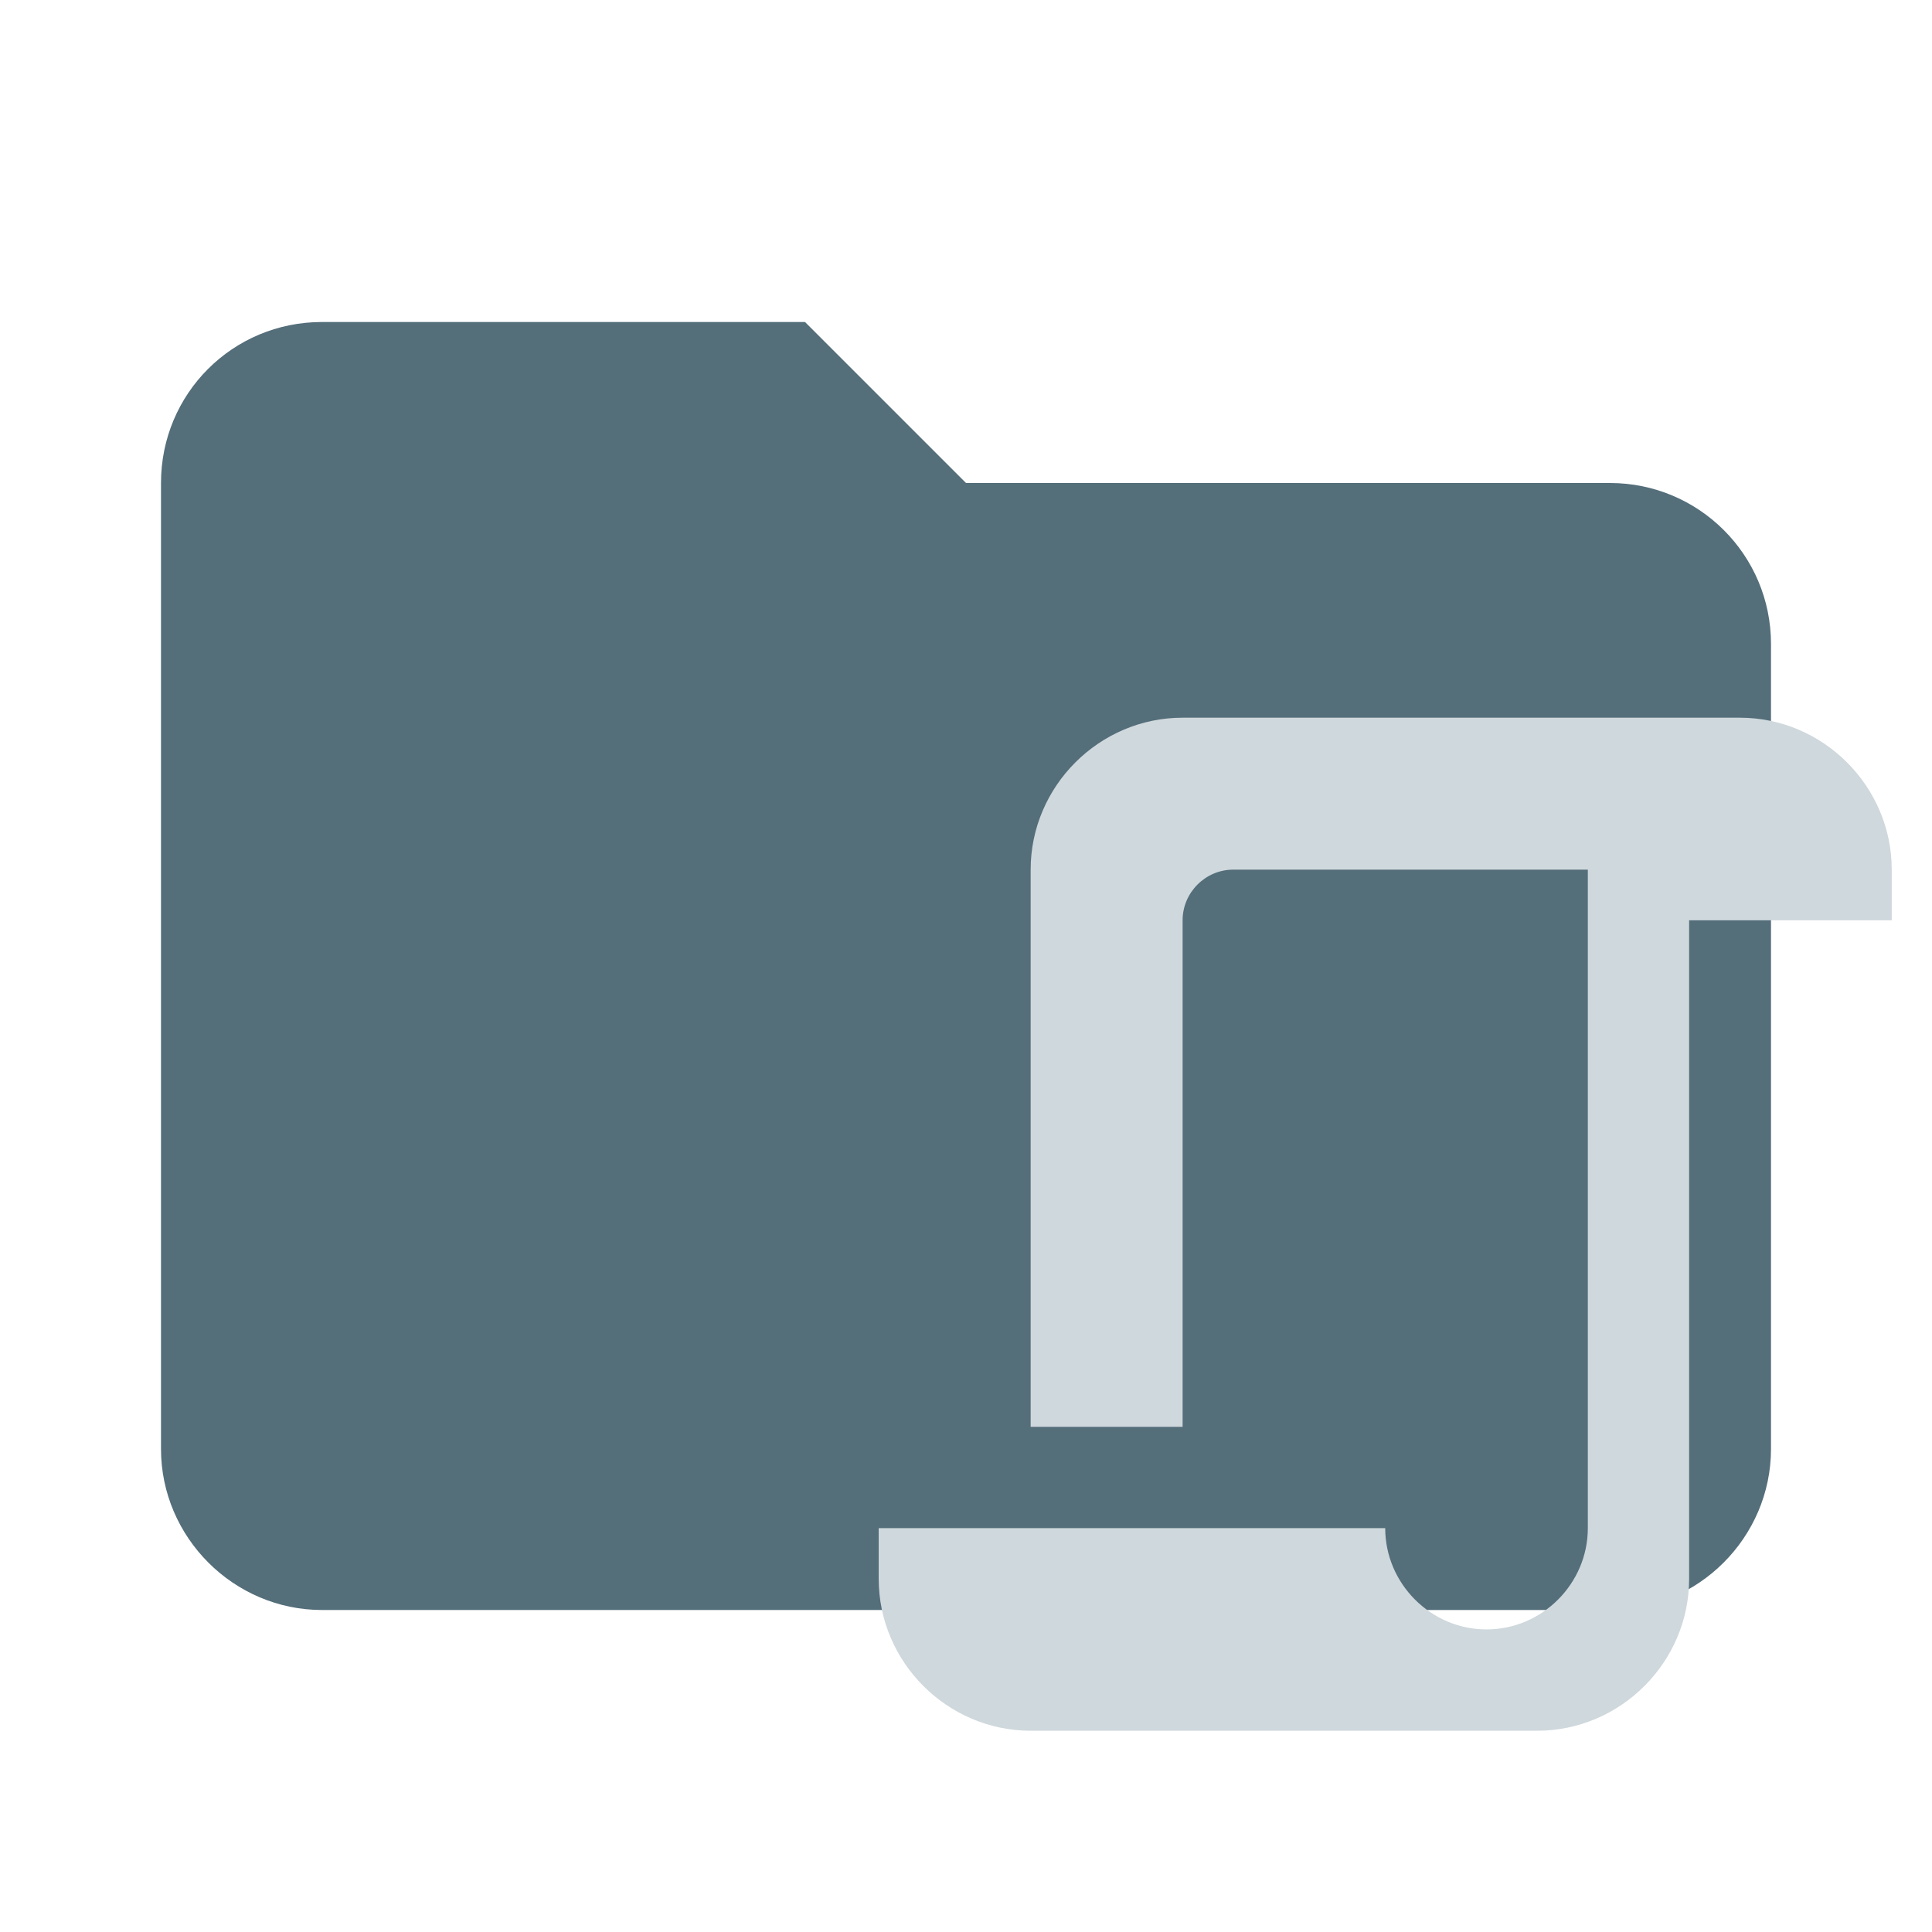
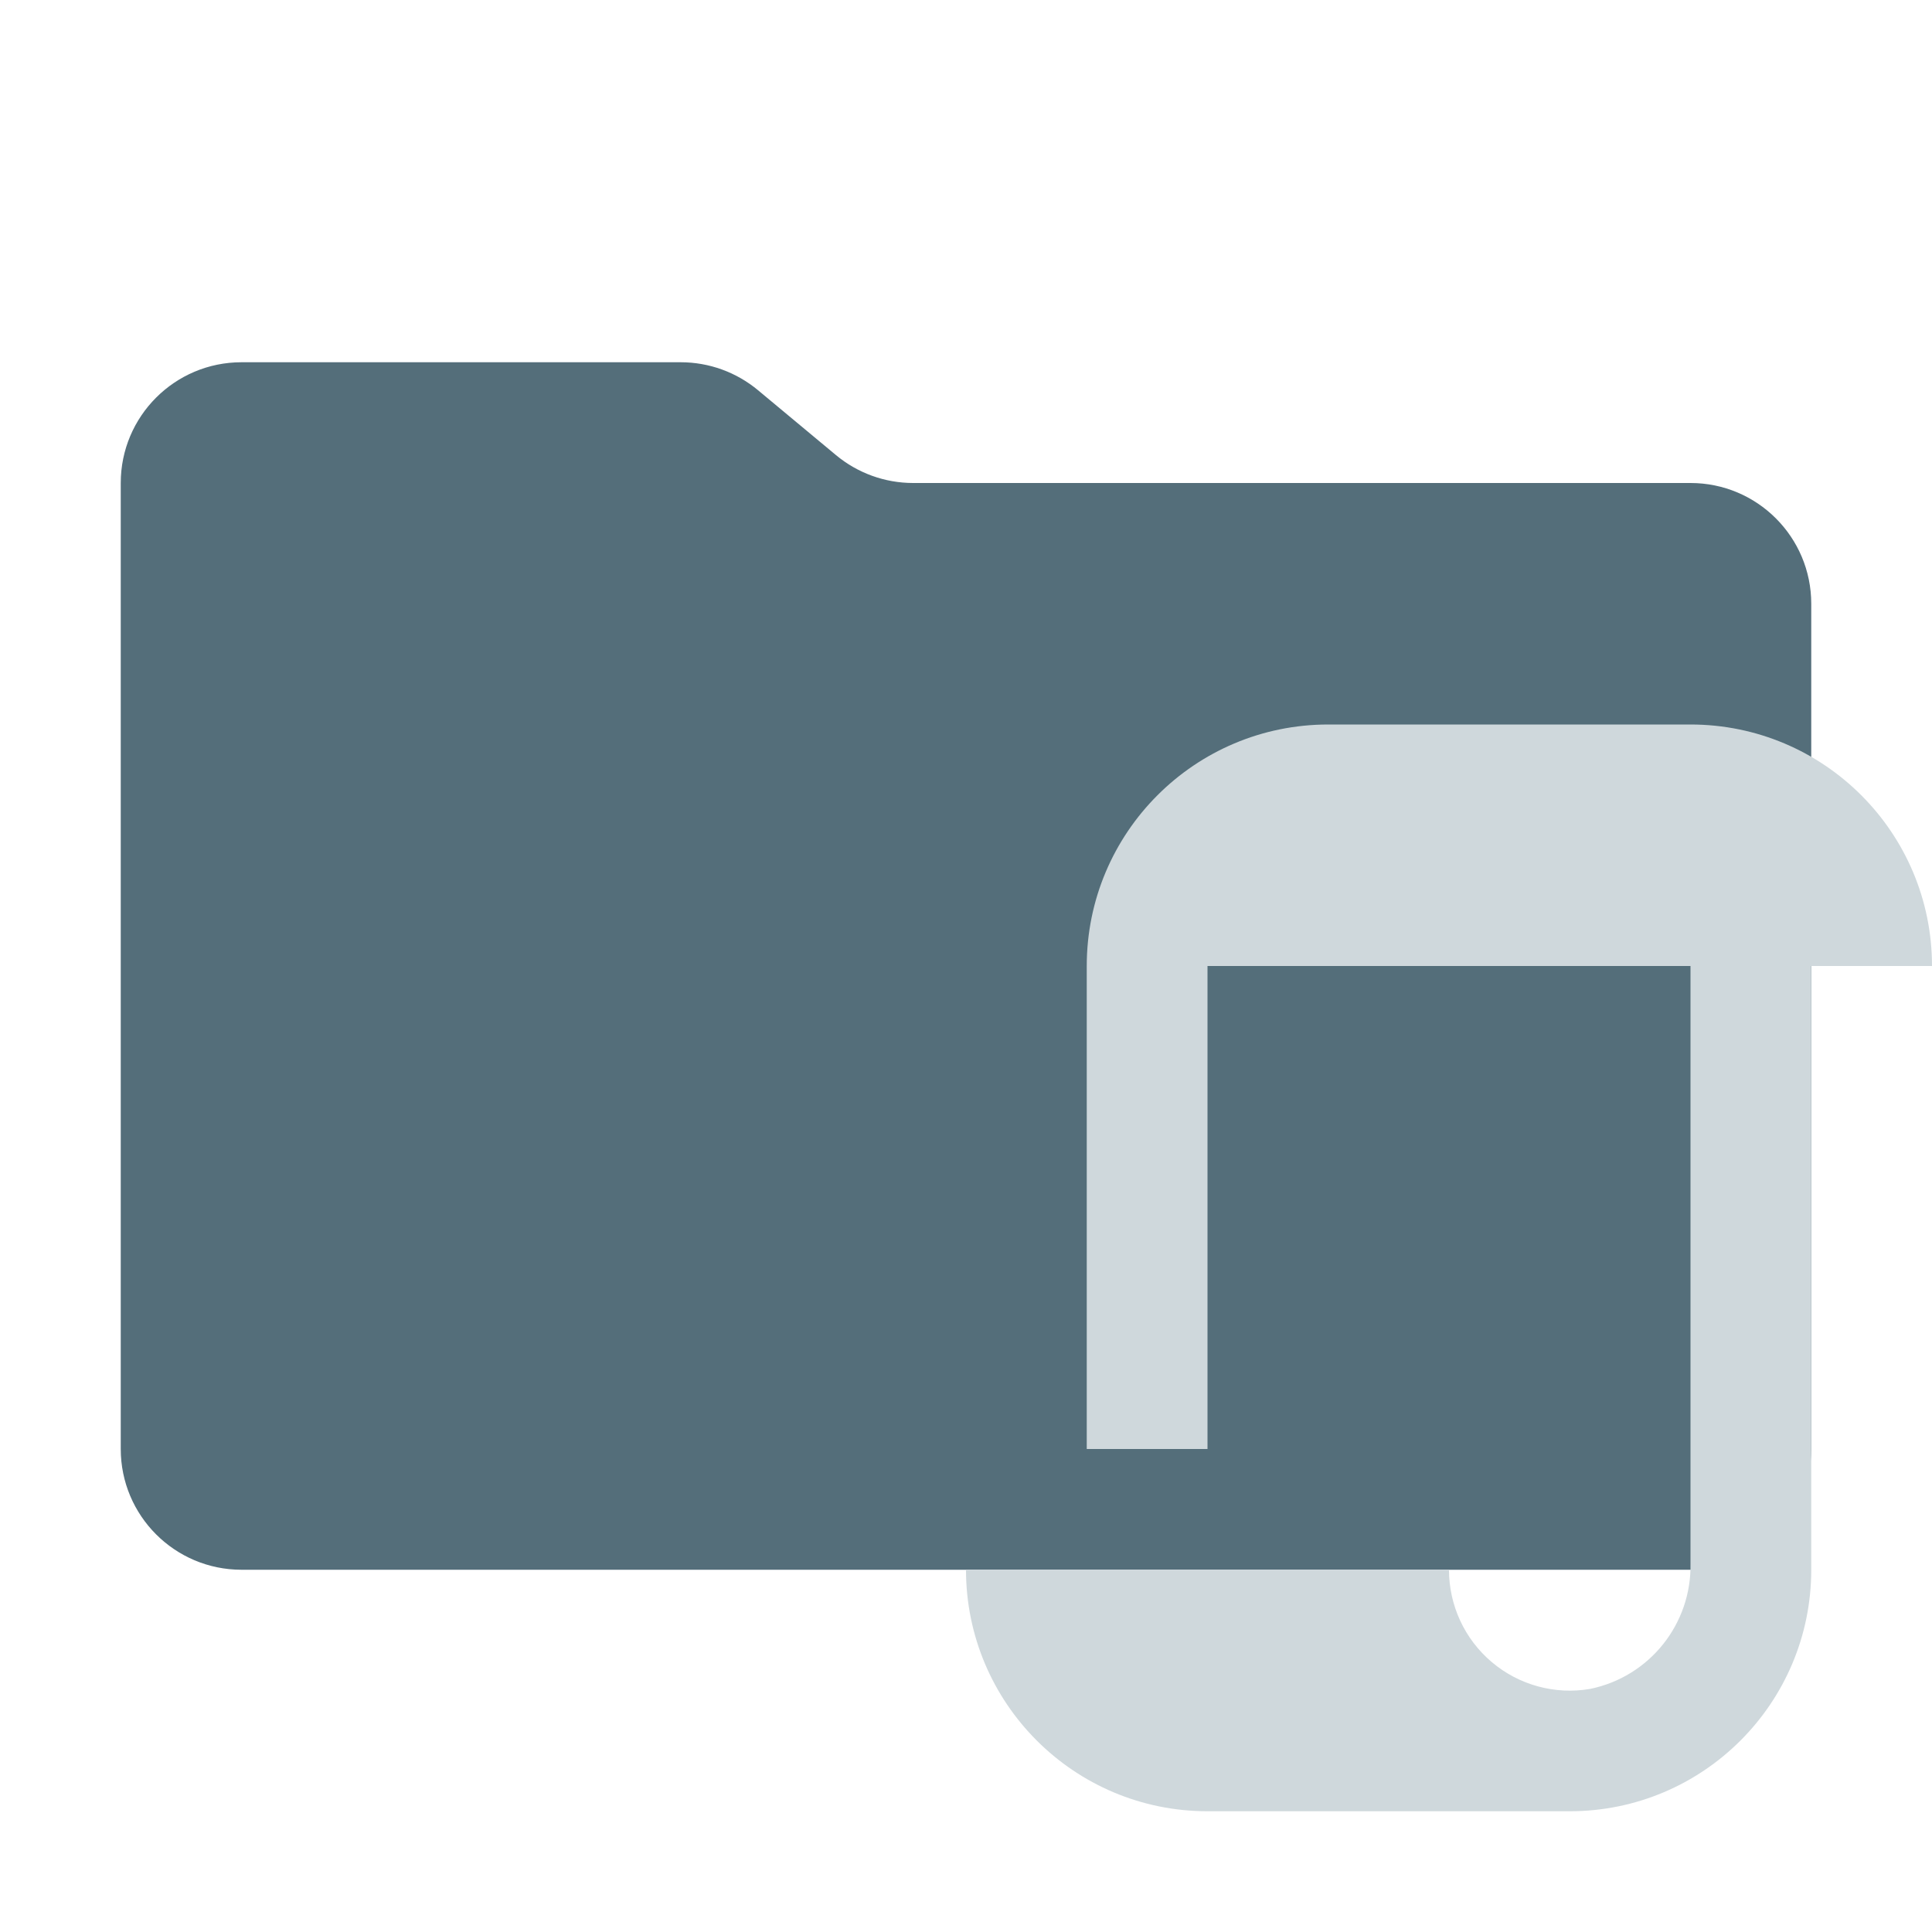
- <svg xmlns="http://www.w3.org/2000/svg" clip-rule="evenodd" fill-rule="evenodd" stroke-linejoin="round" stroke-miterlimit="1.414" version="1.1" viewBox="0 0 24 24" xml:space="preserve">
-   <path d="m10 4h-6c-1.11 0-2 0.89-2 2v12c0 1.097 0.903 2 2 2h16c1.097 0 2-0.903 2-2v-10c0-1.11-0.9-2-2-2h-8l-2-2z" fill="#546e7a" fill-rule="nonzero" />
-   <g transform="matrix(.62922 0 0 .62922 9.657 7.657)" fill="#cfd8dc">
-     <path d="m14 20c1.097 0 2-0.903 2-2v-13h-7c-0.549 0-1 0.451-1 1v10h-3v-11c0-1.646 1.354-3 3-3h11c1.646 0 3 1.354 3 3v1h-4v13c0 1.646-1.354 3-3 3h-10c-1.646 0-3-1.354-3-3v-1h10c0 1.097 0.903 2 2 2z" fill="#cfd8dc" fill-rule="nonzero" />
-   </g>
+ <svg xmlns="http://www.w3.org/2000/svg" viewBox="0 0 16 16">
+   <path id="folder" fill="#546e7a" d="m6.922 3.768-.644-.536A1 1 0 0 0 5.638 3H2a1 1 0 0 0-1 1v8a1 1 0 0 0 1 1h12a1 1 0 0 0 1-1V5a1 1 0 0 0-1-1H7.562a1 1 0 0 1-.64-.232" />
+   <path id="motive" fill="#cfd8dc" d="M14 6h-3a2 2 0 0 0-2 2v4h1V8h4v4.947a1.04 1.04 0 0 1-.832 1.04A1 1 0 0 1 12 13H8a2 2 0 0 0 2 2h3a2 2 0 0 0 2-2V8h1a2 2 0 0 0-2-2" />
</svg>
